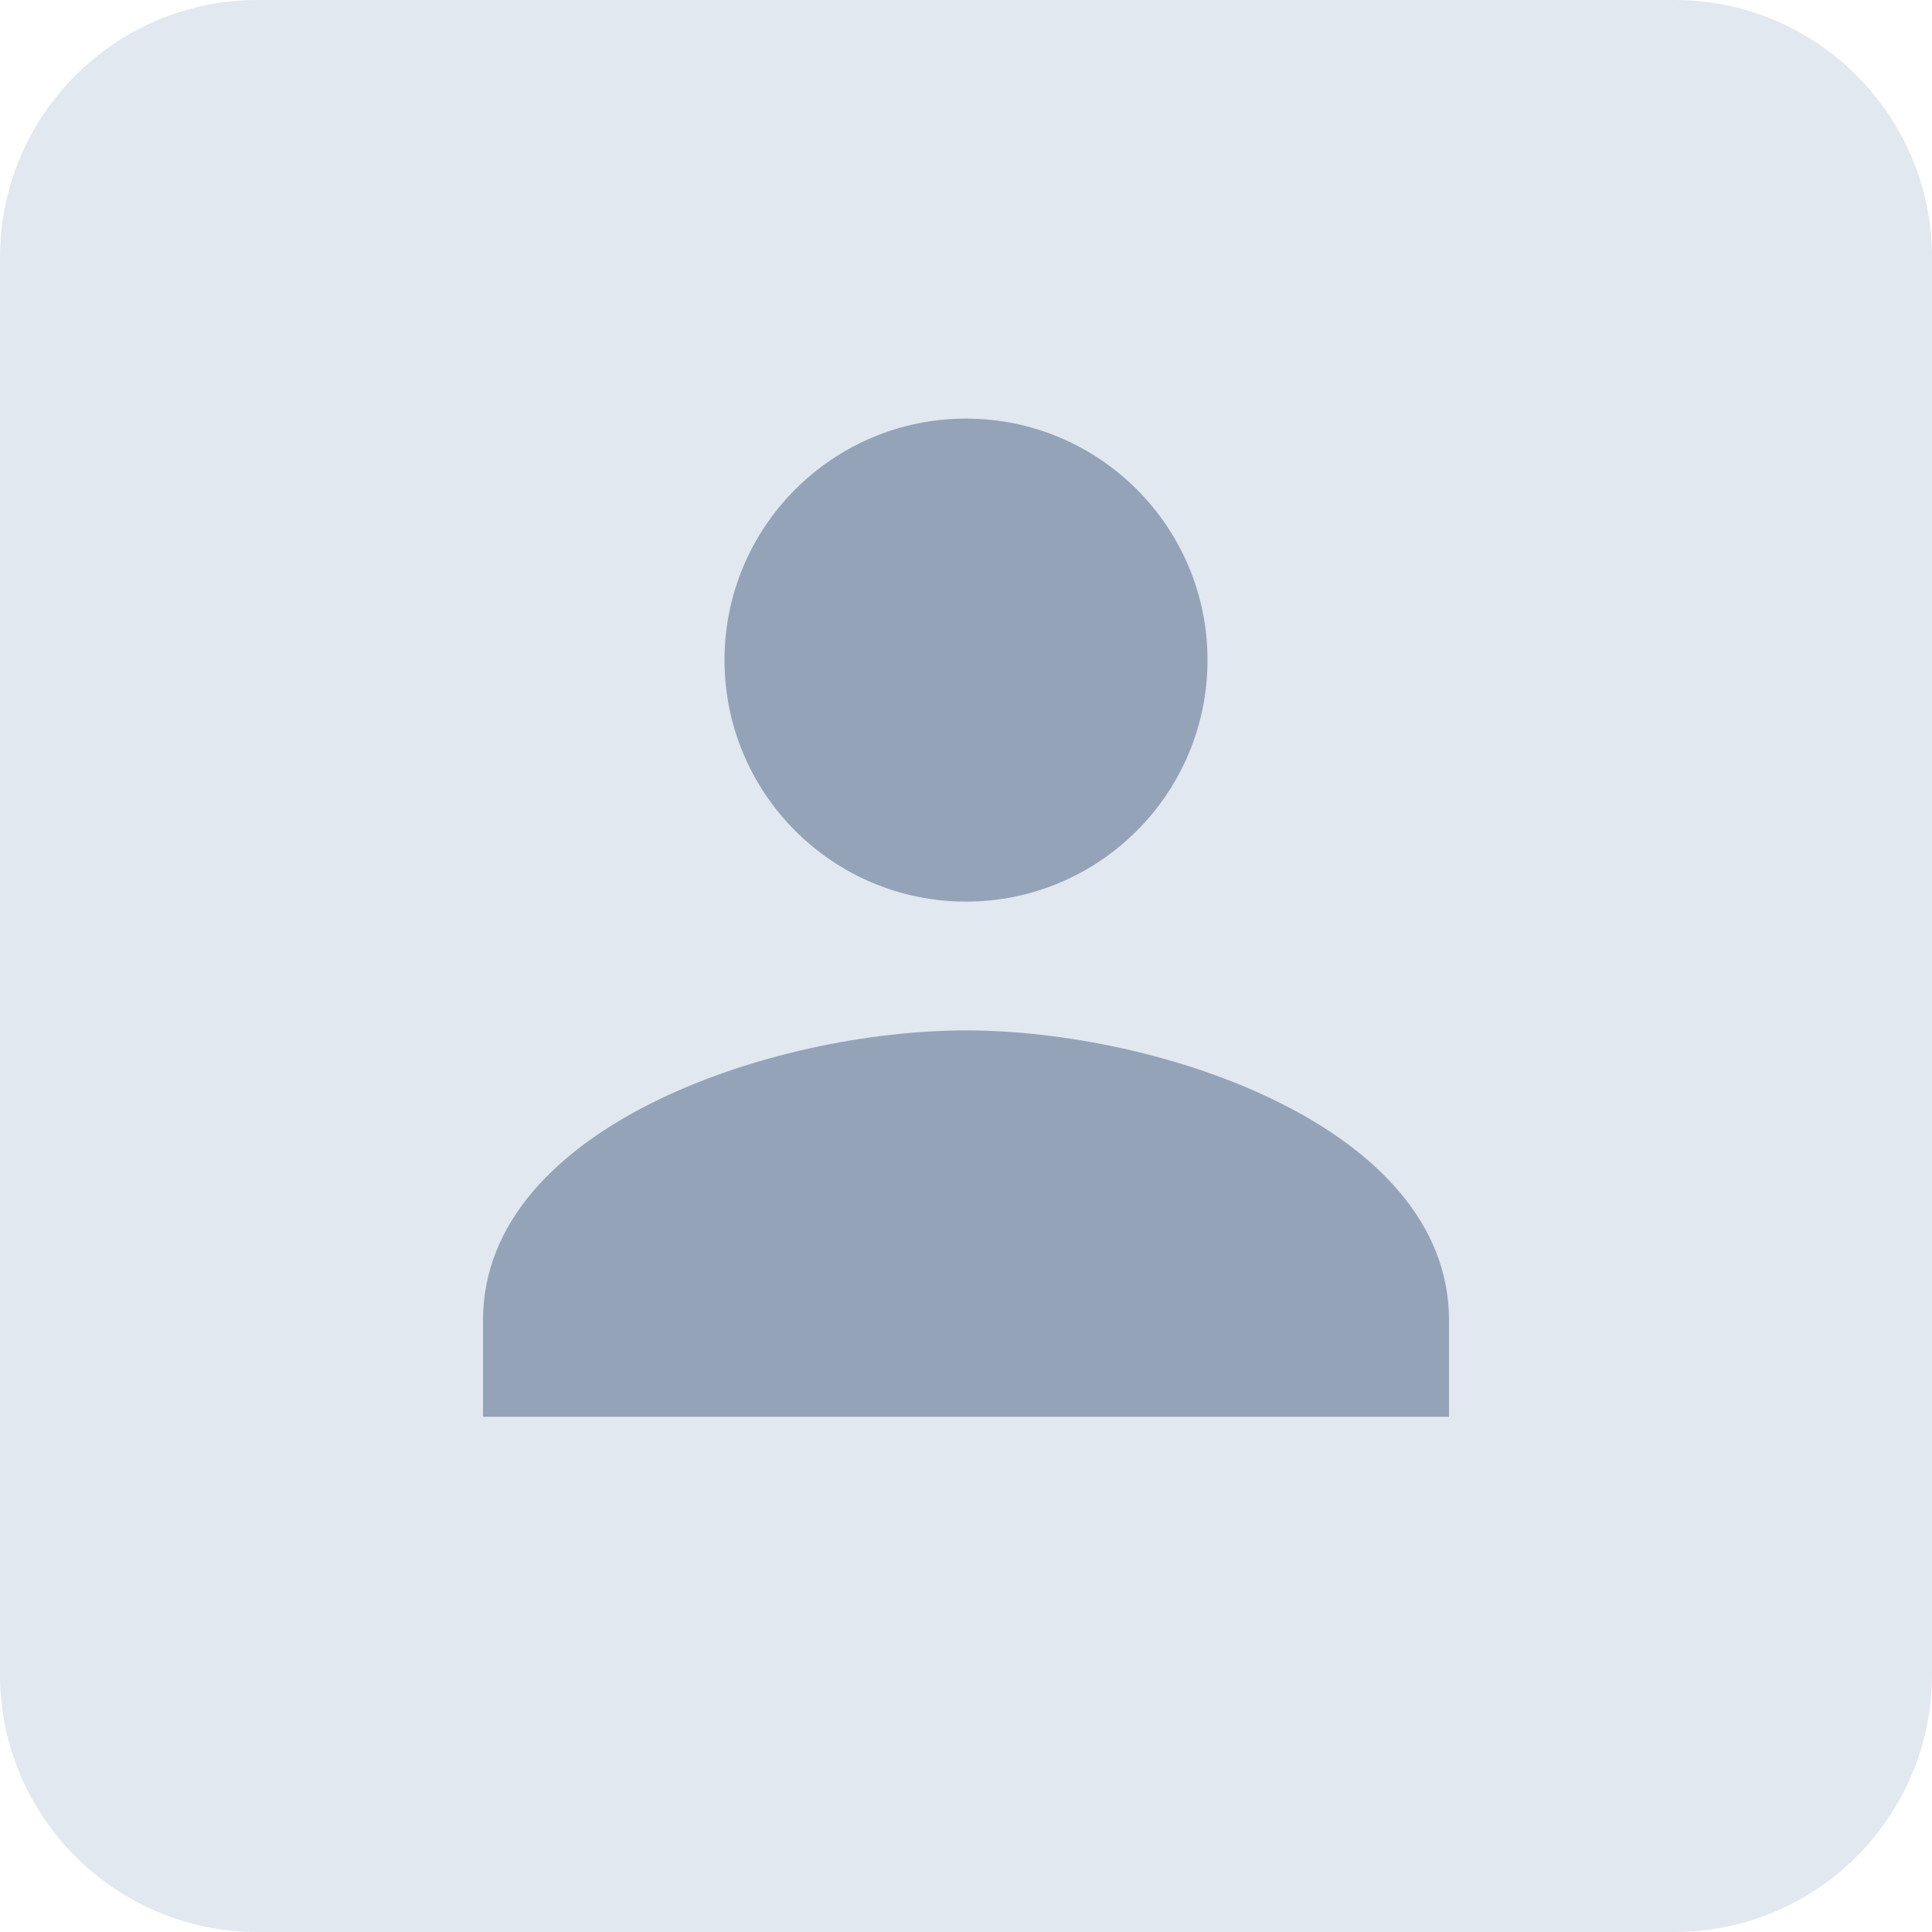
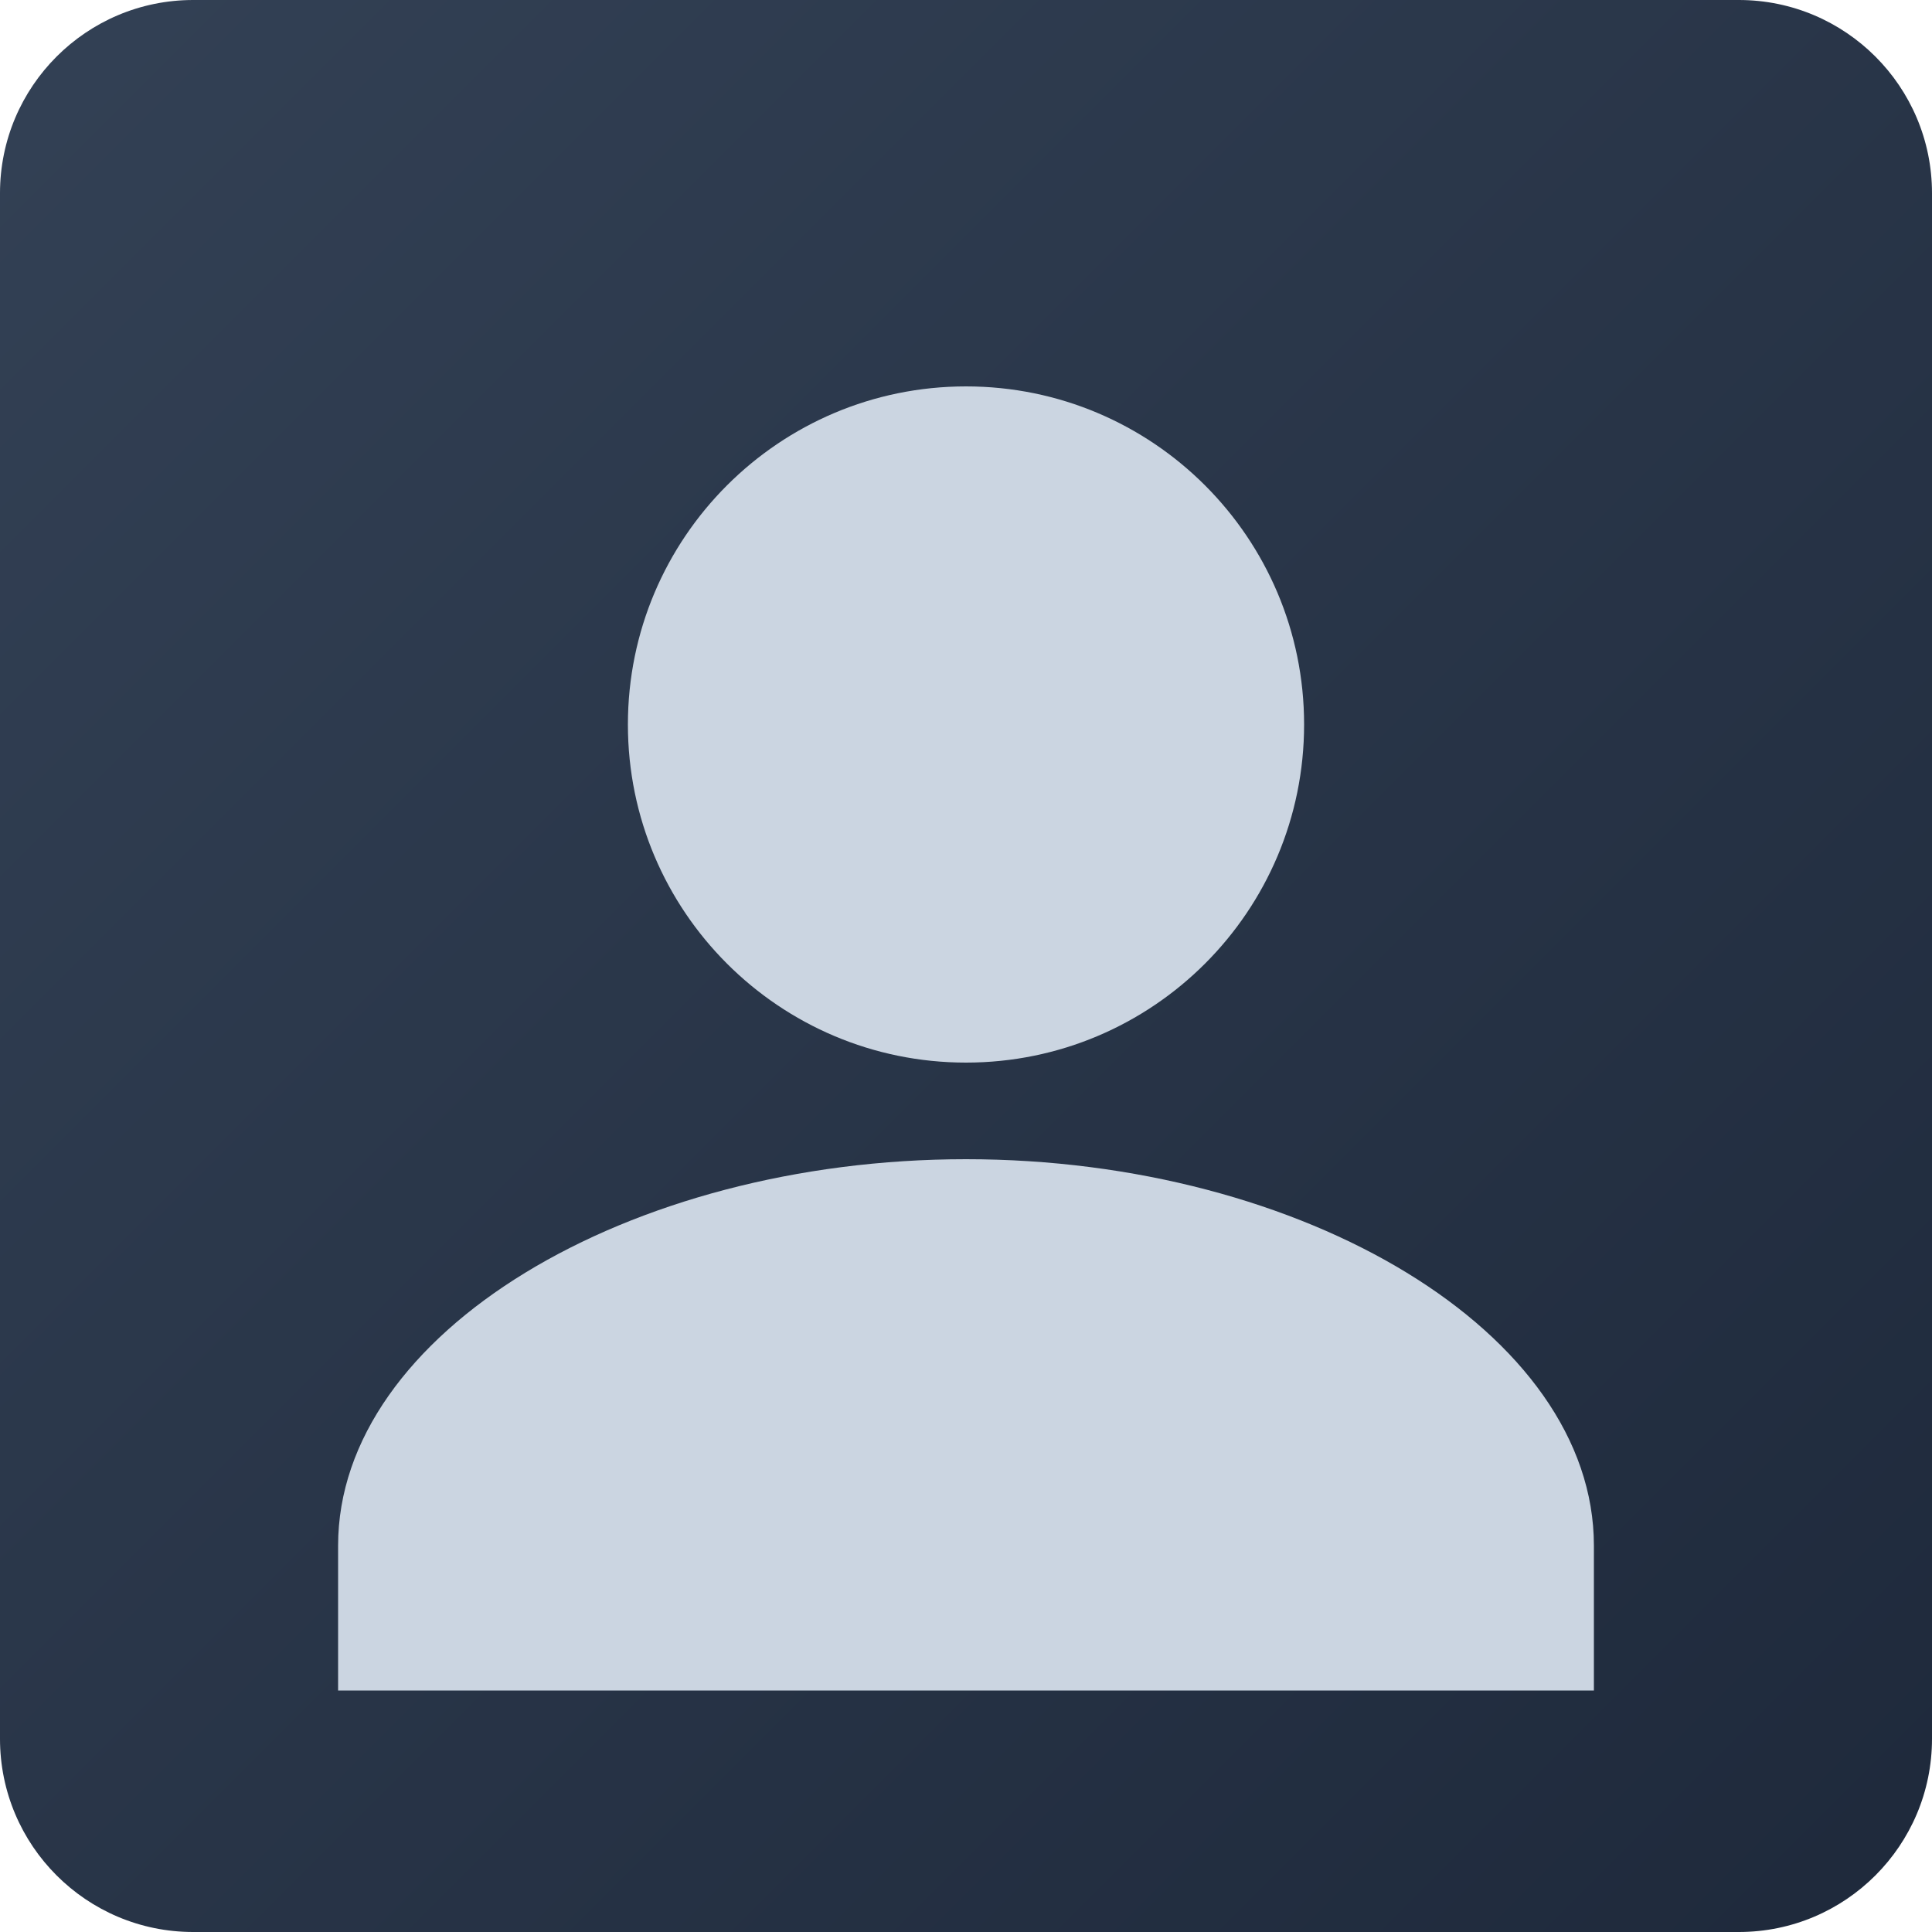
- <svg xmlns="http://www.w3.org/2000/svg" width="120" height="120" viewBox="0 0 120 120">
-   <rect width="120" height="120" rx="16" fill="#e2e8f0" />
-   <path d="M60 56c8.28 0 15-6.72 15-15s-6.72-15-15-15-15 6.72-15 15 6.72 15 15 15zm0 8c-12 0-30 6-30 18v6h60v-6c0-12-18-18-30-18z" fill="#94a3b8" />
+ <svg xmlns="http://www.w3.org/2000/svg" width="200" height="200" viewBox="0 0 200 200">
+   <defs>
+     <linearGradient id="g" x1="0%" y1="0%" x2="100%" y2="100%">
+       <stop offset="0%" stop-color="#334155" />
+       <stop offset="100%" stop-color="#1e293b" />
+     </linearGradient>
+   </defs>
+   <rect width="200" height="200" rx="20" fill="url(#g)" />
+   <circle cx="100" cy="75" r="35" fill="#cbd5e1" />
+   <path d="M100 120 c-35 0 -65 18 -65 40 v 15 h 130 v -15 c0 -22 -30 -40 -65 -40 z" fill="#cbd5e1" />
</svg>
